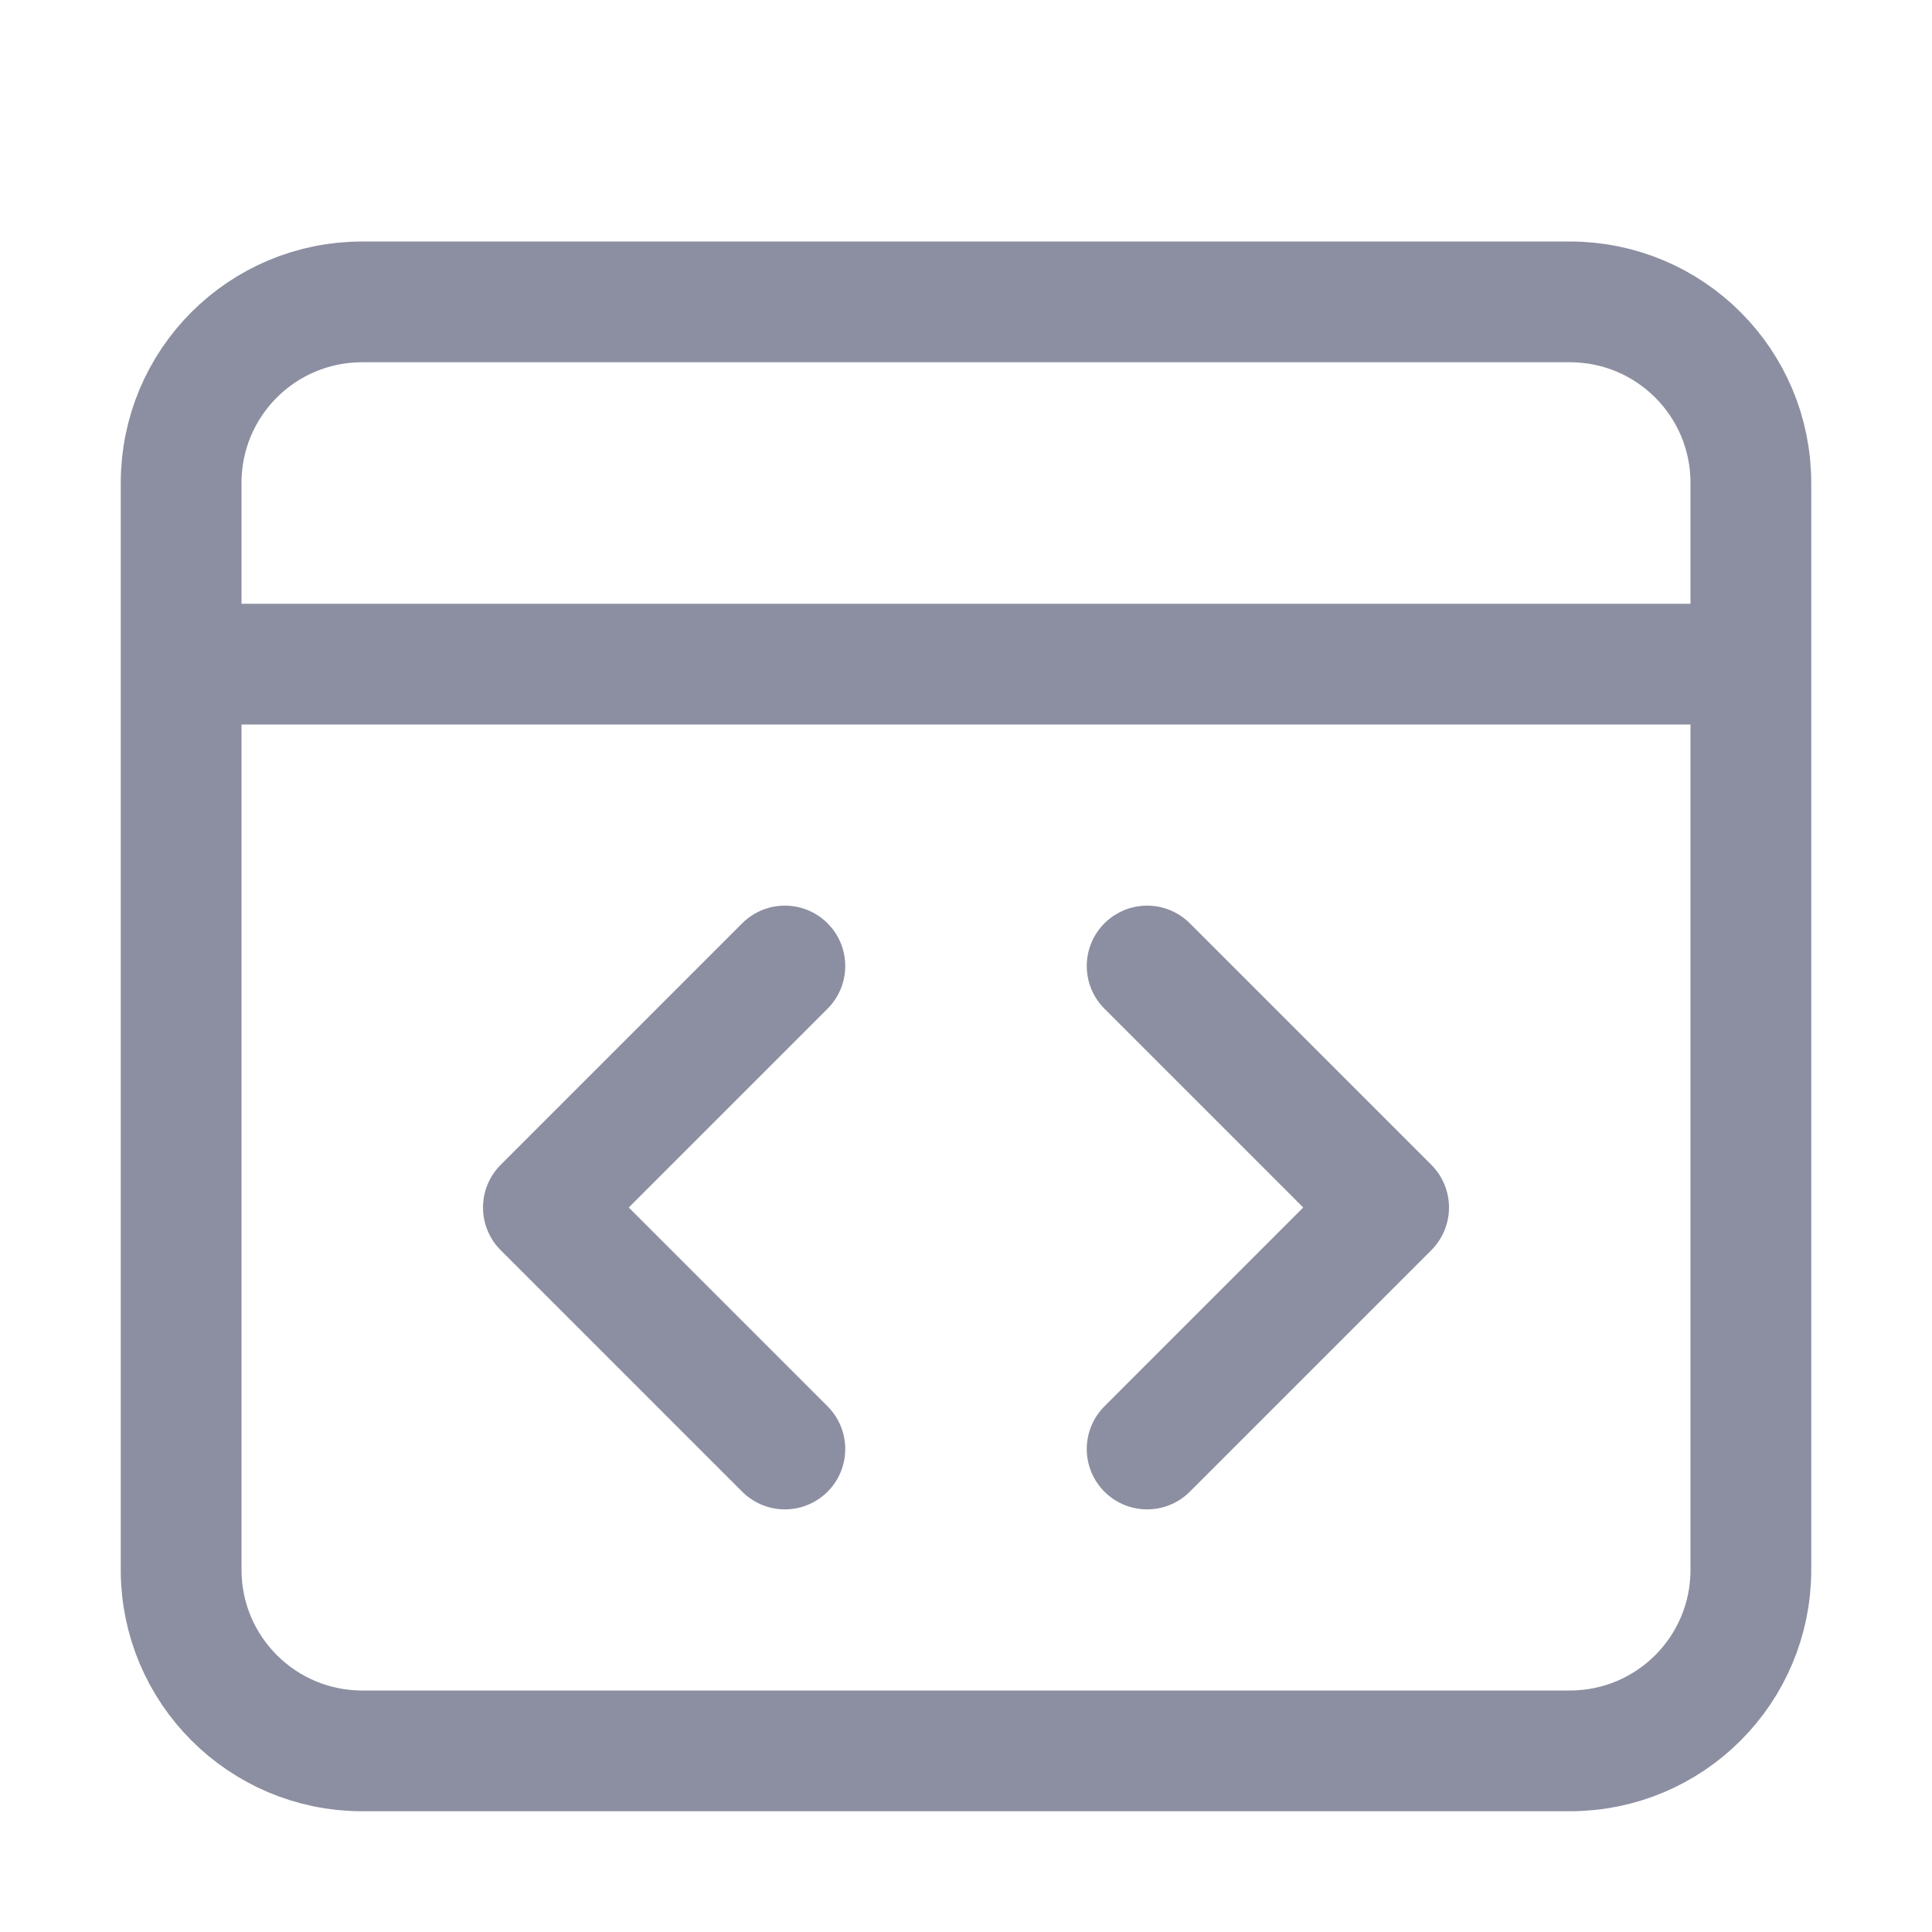
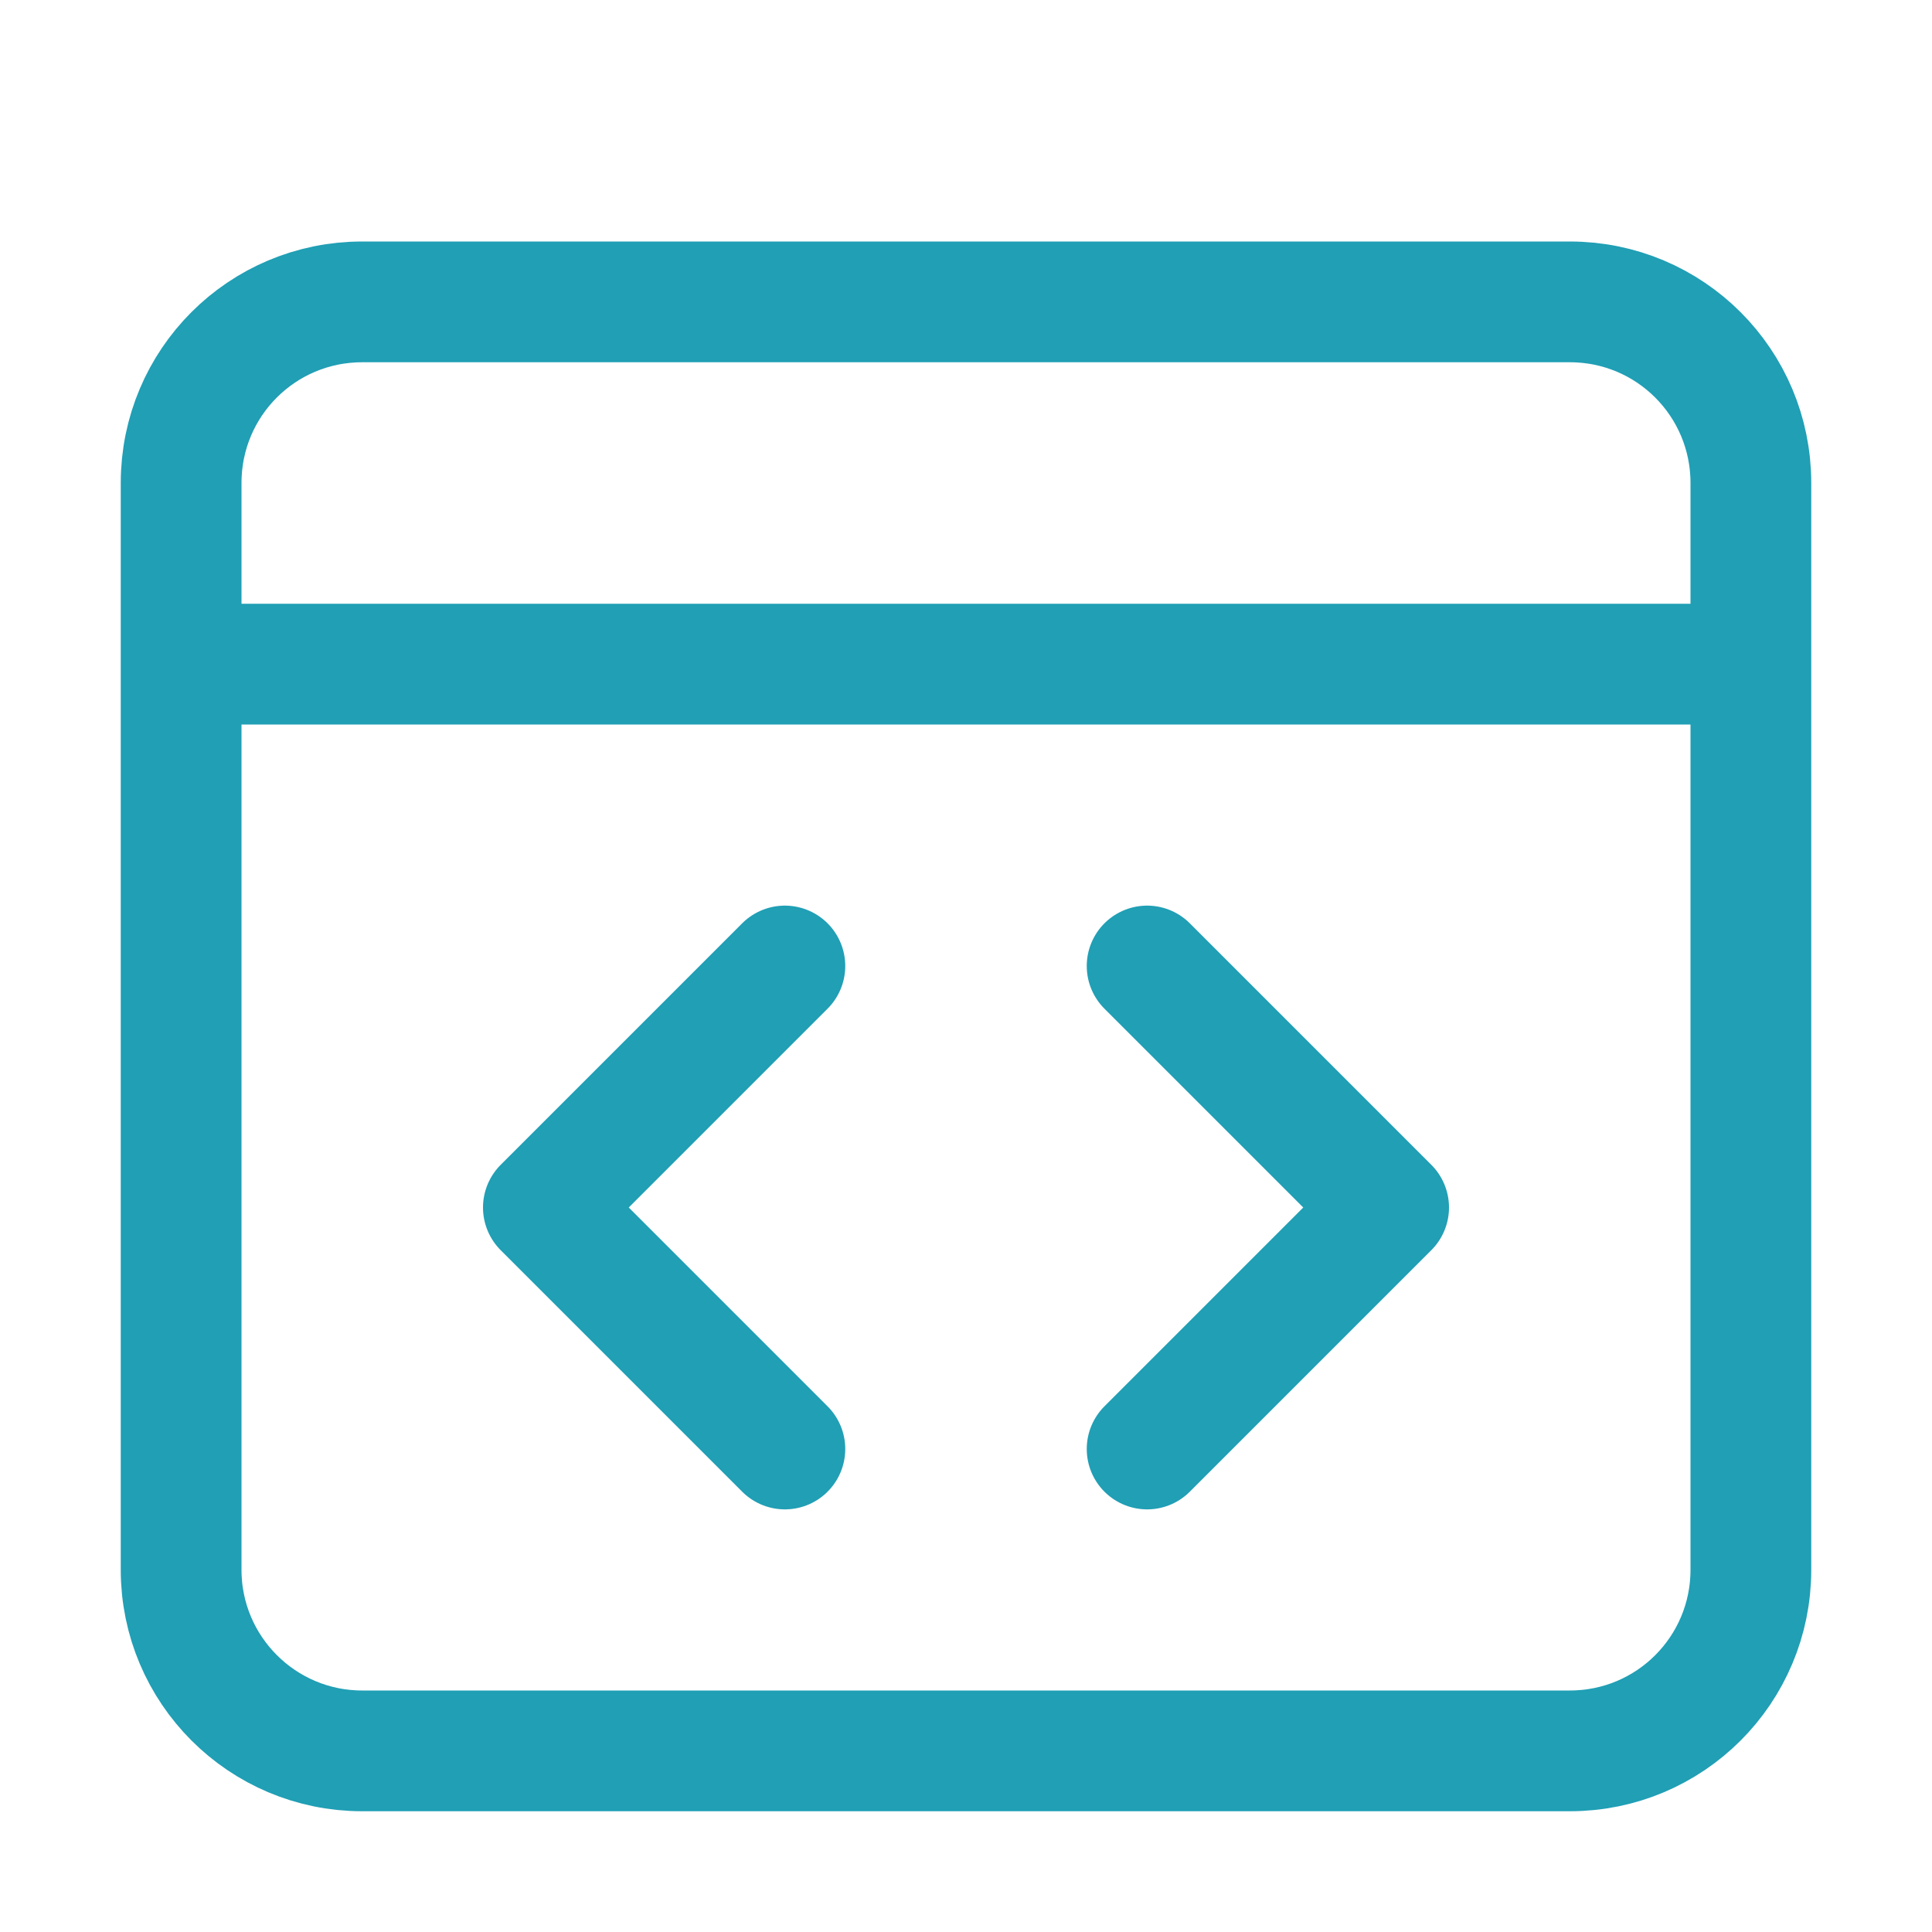
<svg xmlns="http://www.w3.org/2000/svg" width="16" height="16" viewBox="0 0 16 16">
-   <g fill="none" stroke="#8C8FA1" stroke-linecap="round" stroke-linejoin="round">
+   <g fill="none" stroke="#209FB5" stroke-linecap="round" stroke-linejoin="round">
    <path d="M3 2.5h10c.83 0 1.5.67 1.5 1.5v9c0 .83-.67 1.5-1.5 1.5H3A1.5 1.5 0 011.5 13V4c0-.83.67-1.5 1.5-1.5m-1.5 3h13" />
    <path d="m6.5 8-2 2 2 2m3-4 2 2-2 2" />
  </g>
</svg>
